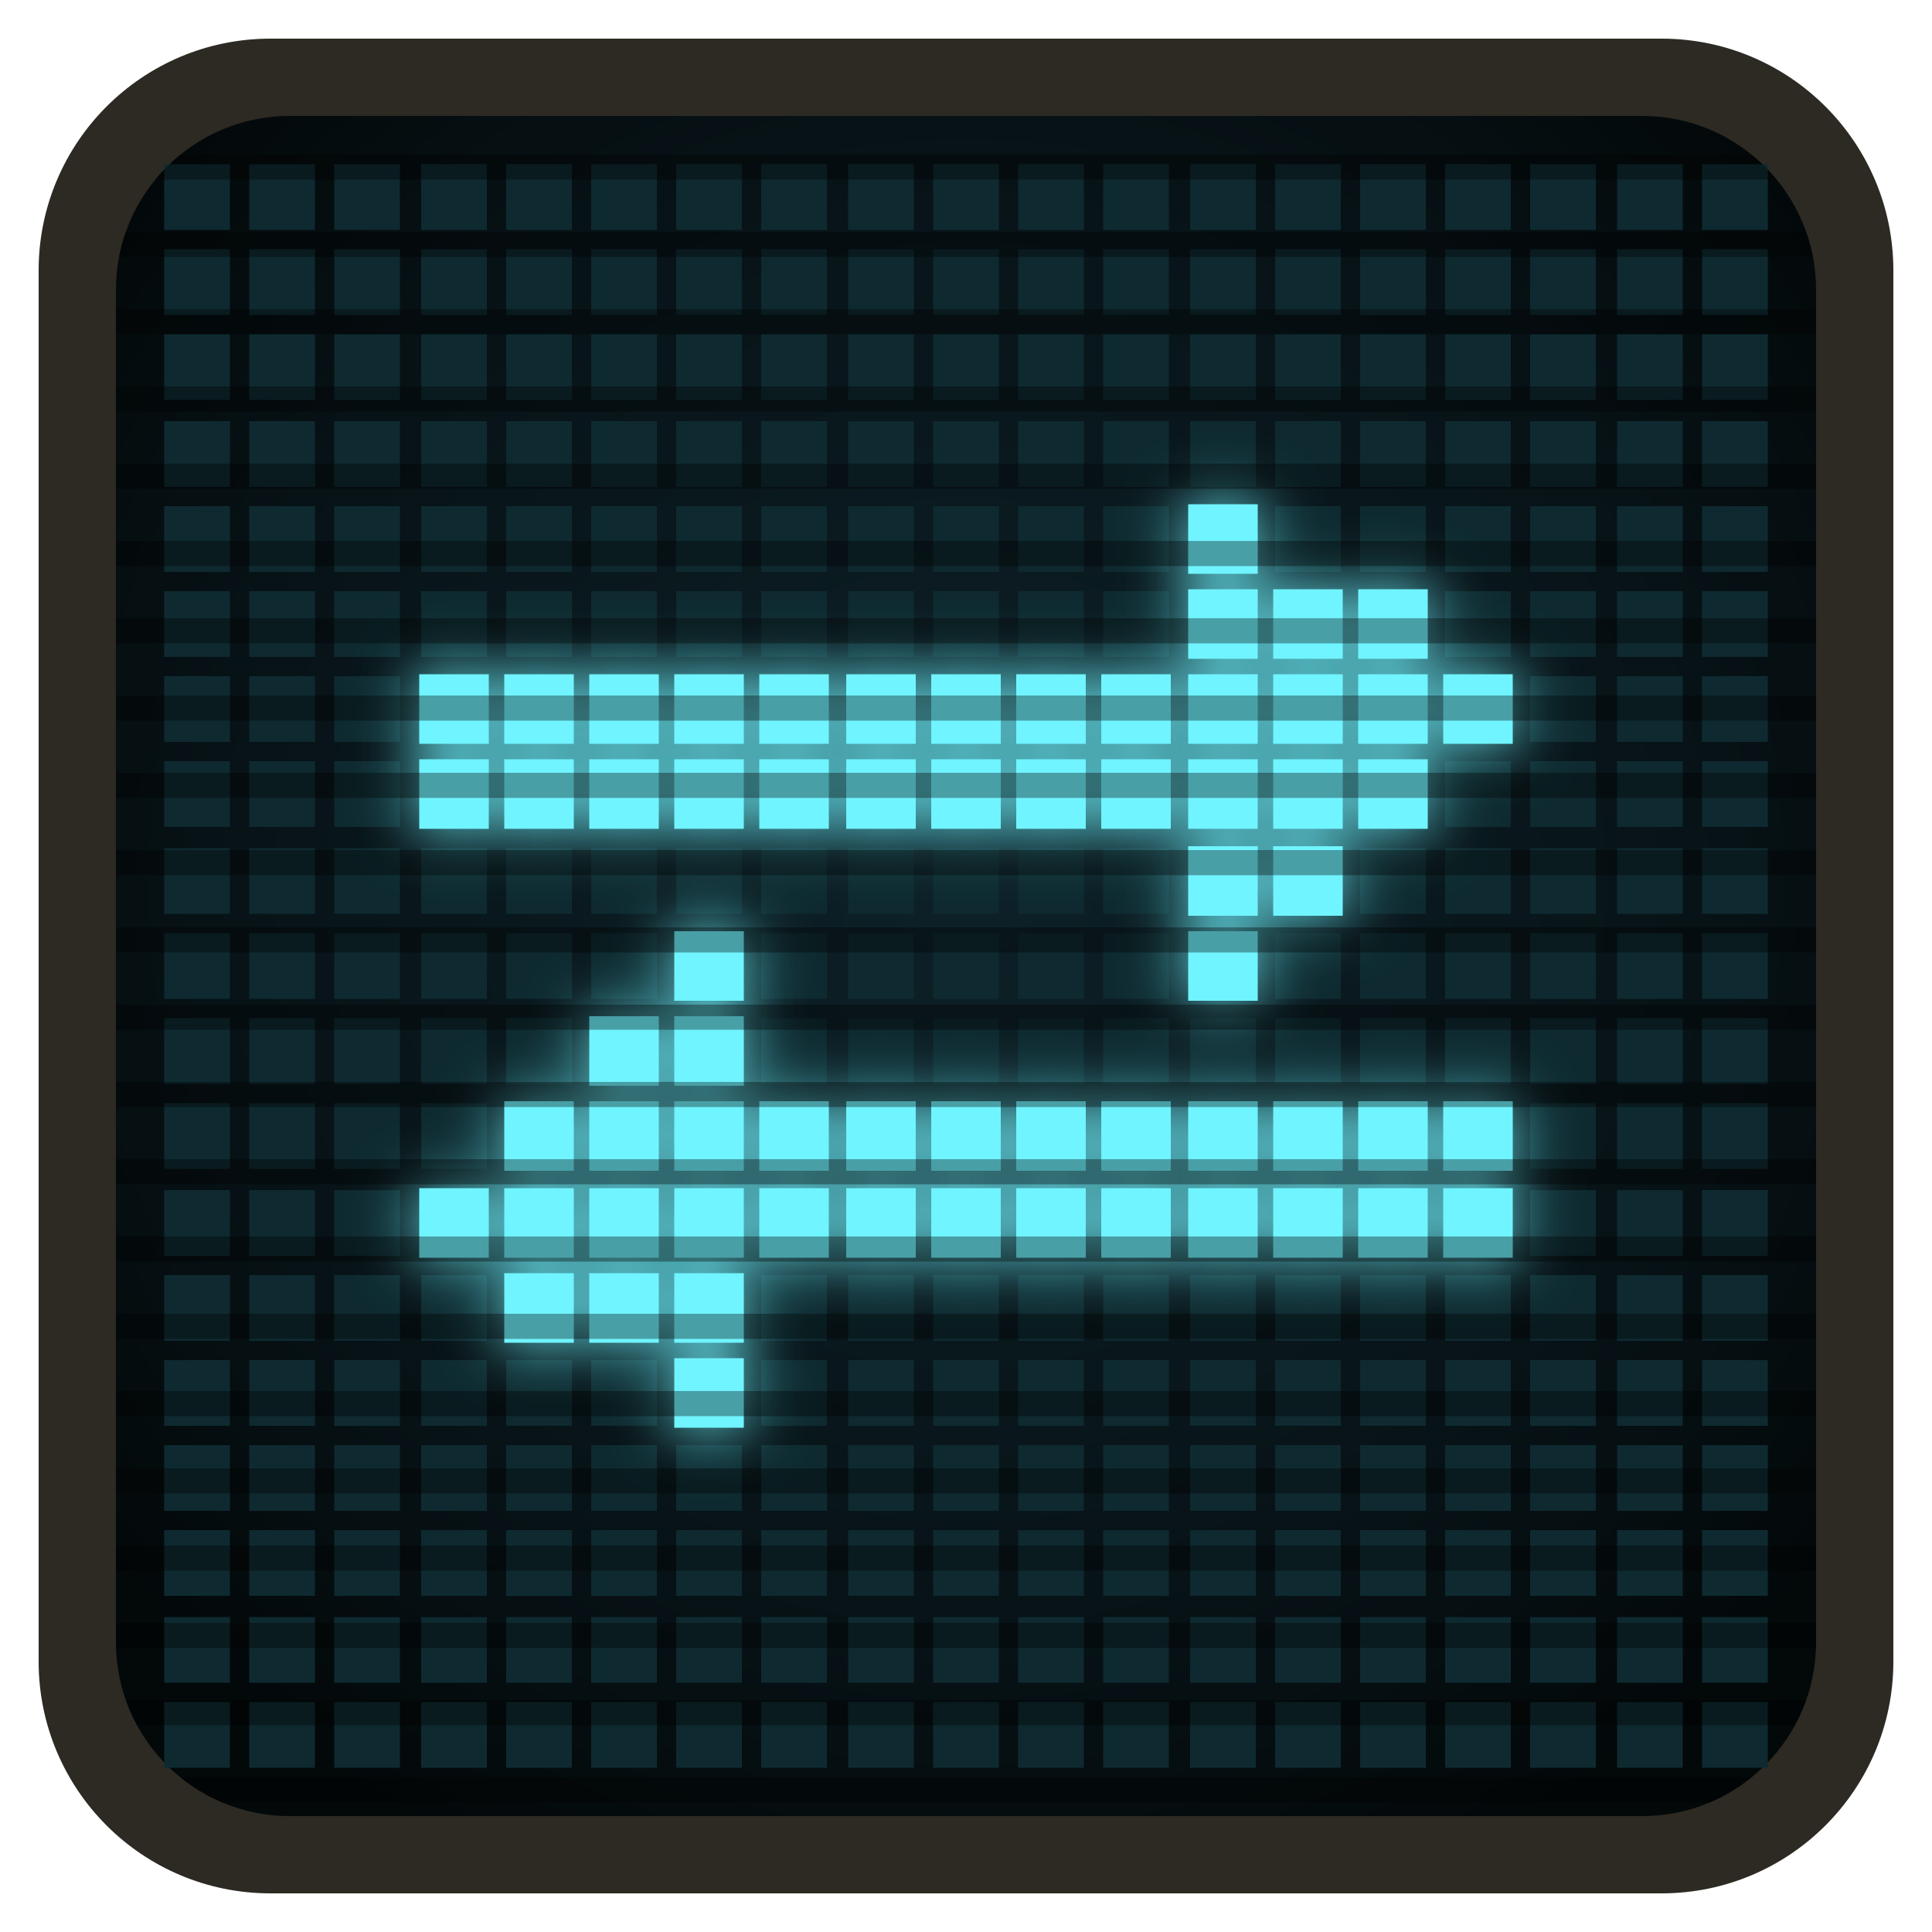
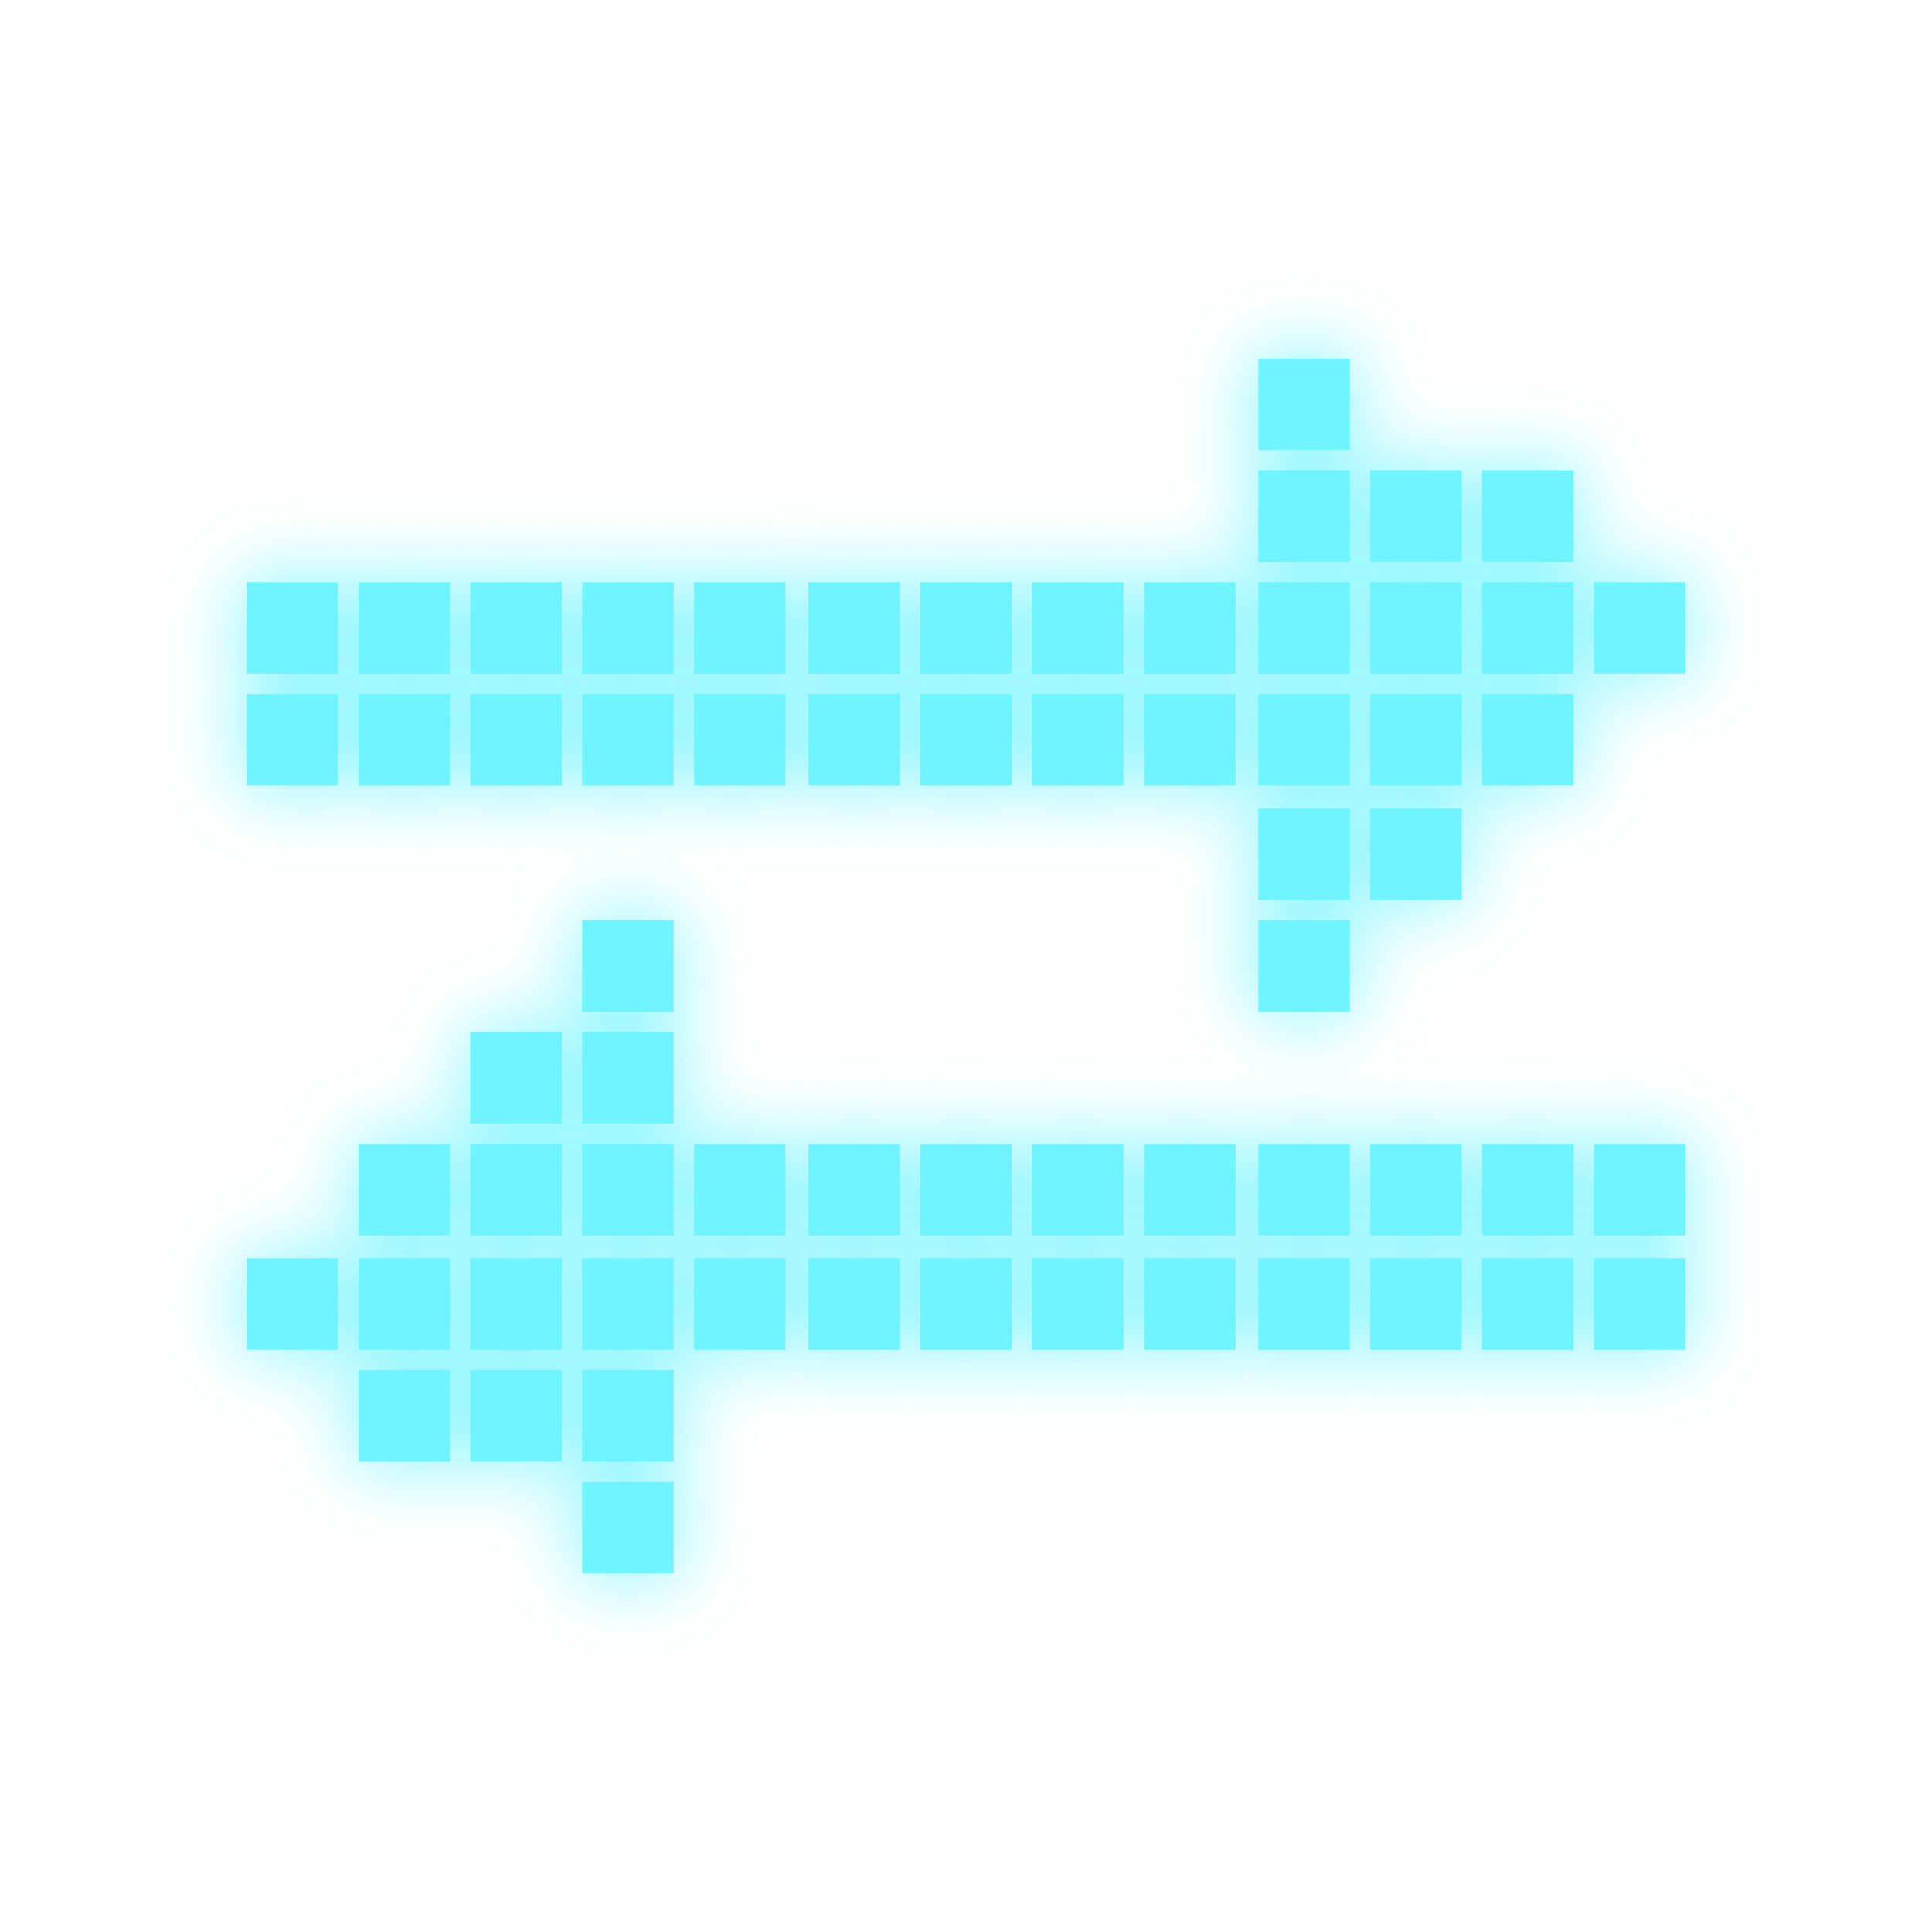
- <svg xmlns="http://www.w3.org/2000/svg" viewBox="0 0 100 100" width="100" height="100">
+ <svg xmlns="http://www.w3.org/2000/svg" viewBox="12 12 76 76" width="100" height="100">
  <defs>
    <radialGradient id="ecran" cx=".5" cy=".45" r=".65">
      <stop offset="0" stop-color="#0d2128" />
      <stop offset=".7" stop-color="#071216" />
      <stop offset="1" stop-color="#030809" />
    </radialGradient>
    <filter id="phos" x="-20%" y="-20%" width="140%" height="140%">
      <feGaussianBlur stdDeviation="1.6" result="b" />
      <feMerge>
        <feMergeNode in="b" />
        <feMergeNode in="SourceGraphic" />
      </feMerge>
    </filter>
    <pattern id="scan" width="4" height="4" patternUnits="userSpaceOnUse">
      <rect width="4" height="1.3" fill="#000" opacity=".35" />
    </pattern>
  </defs>
-   <rect x="2" y="2" width="96" height="96" rx="12" fill="#2c2a22" />
-   <rect x="6" y="6" width="88" height="88" rx="9" fill="url(#ecran)" />
-   <path fill="#0e2a30" d="M8.5 8.5h3.4v3.4h-3.4zM12.9 8.5h3.4v3.4h-3.4zM17.3 8.5h3.4v3.4h-3.4zM21.8 8.5h3.4v3.4h-3.4zM26.2 8.5h3.4v3.4h-3.4zM30.6 8.5h3.4v3.4h-3.4zM35.0 8.5h3.4v3.4h-3.4zM39.4 8.5h3.4v3.4h-3.4zM43.9 8.5h3.4v3.4h-3.4zM48.3 8.5h3.4v3.4h-3.4zM52.7 8.5h3.4v3.4h-3.4zM57.1 8.5h3.4v3.4h-3.4zM61.6 8.5h3.4v3.4h-3.4zM66.0 8.5h3.4v3.4h-3.4zM70.4 8.5h3.4v3.4h-3.4zM74.8 8.5h3.4v3.4h-3.4zM79.2 8.5h3.4v3.4h-3.4zM83.7 8.5h3.4v3.4h-3.4zM88.1 8.5h3.4v3.4h-3.4zM8.5 12.9h3.4v3.4h-3.4zM12.9 12.9h3.4v3.4h-3.4zM17.3 12.9h3.4v3.4h-3.4zM21.8 12.9h3.4v3.4h-3.4zM26.2 12.9h3.4v3.4h-3.4zM30.6 12.9h3.4v3.4h-3.4zM35.0 12.9h3.4v3.4h-3.4zM39.4 12.9h3.4v3.4h-3.4zM43.9 12.9h3.4v3.4h-3.4zM48.3 12.9h3.4v3.4h-3.4zM52.7 12.9h3.4v3.4h-3.4zM57.1 12.9h3.4v3.4h-3.4zM61.6 12.9h3.4v3.4h-3.4zM66.0 12.9h3.4v3.4h-3.4zM70.4 12.9h3.4v3.4h-3.4zM74.8 12.9h3.4v3.4h-3.4zM79.2 12.9h3.4v3.4h-3.4zM83.7 12.9h3.4v3.4h-3.4zM88.1 12.9h3.4v3.4h-3.4zM8.5 17.3h3.4v3.4h-3.4zM12.9 17.3h3.4v3.4h-3.4zM17.3 17.3h3.4v3.4h-3.4zM21.8 17.3h3.4v3.4h-3.4zM26.2 17.3h3.4v3.4h-3.4zM30.6 17.3h3.4v3.4h-3.4zM35.0 17.3h3.4v3.4h-3.4zM39.4 17.3h3.4v3.4h-3.4zM43.9 17.3h3.4v3.4h-3.4zM48.3 17.3h3.4v3.4h-3.4zM52.7 17.3h3.4v3.4h-3.4zM57.1 17.3h3.4v3.4h-3.4zM61.6 17.3h3.4v3.4h-3.4zM66.0 17.3h3.4v3.4h-3.4zM70.4 17.3h3.4v3.4h-3.4zM74.8 17.3h3.4v3.4h-3.4zM79.2 17.3h3.4v3.4h-3.4zM83.7 17.3h3.4v3.4h-3.4zM88.1 17.3h3.4v3.4h-3.4zM8.5 21.8h3.4v3.4h-3.4zM12.9 21.8h3.4v3.4h-3.4zM17.3 21.8h3.4v3.4h-3.4zM21.8 21.8h3.4v3.4h-3.4zM26.2 21.8h3.4v3.4h-3.4zM30.6 21.8h3.4v3.4h-3.4zM35.0 21.8h3.4v3.4h-3.4zM39.4 21.8h3.4v3.4h-3.4zM43.9 21.8h3.4v3.4h-3.4zM48.3 21.8h3.4v3.4h-3.4zM52.7 21.8h3.4v3.4h-3.4zM57.1 21.8h3.4v3.4h-3.4zM61.6 21.8h3.4v3.4h-3.4zM66.0 21.8h3.4v3.4h-3.4zM70.4 21.8h3.4v3.4h-3.4zM74.8 21.8h3.4v3.4h-3.4zM79.2 21.8h3.4v3.4h-3.4zM83.7 21.8h3.4v3.4h-3.4zM88.1 21.8h3.4v3.4h-3.4zM8.5 26.2h3.4v3.4h-3.4zM12.9 26.2h3.4v3.4h-3.4zM17.3 26.2h3.4v3.4h-3.4zM21.8 26.2h3.4v3.4h-3.4zM26.2 26.2h3.4v3.4h-3.4zM30.6 26.2h3.4v3.4h-3.4zM35.0 26.2h3.4v3.4h-3.4zM39.4 26.2h3.4v3.4h-3.4zM43.9 26.2h3.4v3.4h-3.4zM48.3 26.2h3.4v3.4h-3.4zM52.7 26.2h3.4v3.4h-3.4zM57.1 26.2h3.4v3.4h-3.4zM66.0 26.2h3.4v3.4h-3.4zM70.4 26.2h3.4v3.4h-3.4zM74.8 26.2h3.4v3.4h-3.4zM79.2 26.2h3.4v3.4h-3.4zM83.7 26.2h3.4v3.4h-3.4zM88.1 26.2h3.4v3.4h-3.4zM8.5 30.6h3.4v3.4h-3.4zM12.9 30.6h3.4v3.4h-3.4zM17.3 30.6h3.4v3.4h-3.4zM21.8 30.6h3.4v3.4h-3.4zM26.2 30.6h3.4v3.4h-3.4zM30.6 30.6h3.4v3.4h-3.4zM35.0 30.6h3.4v3.4h-3.4zM39.4 30.6h3.4v3.4h-3.4zM43.9 30.6h3.4v3.4h-3.4zM48.3 30.6h3.4v3.4h-3.4zM52.7 30.6h3.4v3.4h-3.4zM57.1 30.6h3.4v3.4h-3.4zM74.8 30.6h3.4v3.4h-3.4zM79.2 30.6h3.4v3.4h-3.4zM83.7 30.6h3.4v3.4h-3.4zM88.1 30.6h3.4v3.4h-3.4zM8.5 35.0h3.4v3.4h-3.4zM12.9 35.0h3.4v3.4h-3.4zM17.3 35.0h3.4v3.4h-3.4zM79.2 35.0h3.4v3.4h-3.4zM83.7 35.0h3.4v3.4h-3.4zM88.1 35.0h3.4v3.4h-3.4zM8.5 39.4h3.4v3.4h-3.4zM12.9 39.4h3.4v3.4h-3.4zM17.3 39.4h3.4v3.4h-3.4zM74.8 39.4h3.4v3.4h-3.4zM79.2 39.4h3.4v3.4h-3.4zM83.7 39.4h3.4v3.4h-3.4zM88.1 39.4h3.4v3.4h-3.4zM8.5 43.9h3.4v3.4h-3.4zM12.9 43.9h3.4v3.4h-3.4zM17.3 43.9h3.4v3.4h-3.4zM21.8 43.9h3.4v3.4h-3.4zM26.2 43.9h3.4v3.4h-3.4zM30.6 43.9h3.4v3.4h-3.4zM35.0 43.9h3.4v3.4h-3.4zM39.4 43.9h3.4v3.4h-3.4zM43.9 43.9h3.4v3.4h-3.4zM48.3 43.9h3.4v3.4h-3.4zM52.7 43.9h3.4v3.4h-3.4zM57.1 43.9h3.4v3.4h-3.4zM70.4 43.9h3.4v3.4h-3.4zM74.8 43.9h3.4v3.4h-3.4zM79.2 43.9h3.4v3.4h-3.4zM83.7 43.9h3.4v3.4h-3.4zM88.1 43.9h3.4v3.4h-3.4zM8.5 48.3h3.4v3.4h-3.4zM12.9 48.3h3.4v3.4h-3.4zM17.3 48.3h3.4v3.4h-3.4zM21.8 48.3h3.4v3.4h-3.4zM26.2 48.3h3.4v3.4h-3.4zM30.6 48.3h3.4v3.4h-3.4zM39.4 48.3h3.4v3.4h-3.4zM43.9 48.3h3.4v3.4h-3.4zM48.3 48.3h3.4v3.4h-3.4zM52.7 48.3h3.4v3.4h-3.4zM57.1 48.3h3.4v3.4h-3.4zM66.0 48.3h3.4v3.4h-3.4zM70.4 48.3h3.4v3.4h-3.4zM74.8 48.3h3.4v3.4h-3.4zM79.2 48.3h3.4v3.4h-3.4zM83.7 48.3h3.4v3.4h-3.4zM88.1 48.3h3.4v3.4h-3.4zM8.5 52.7h3.4v3.4h-3.4zM12.9 52.7h3.4v3.4h-3.4zM17.3 52.7h3.4v3.4h-3.4zM21.8 52.7h3.4v3.4h-3.4zM26.2 52.7h3.4v3.4h-3.4zM39.4 52.7h3.4v3.4h-3.4zM43.9 52.7h3.4v3.4h-3.4zM48.3 52.7h3.4v3.4h-3.4zM52.7 52.7h3.4v3.4h-3.4zM57.1 52.7h3.4v3.4h-3.4zM61.6 52.7h3.4v3.4h-3.4zM66.0 52.7h3.4v3.4h-3.4zM70.4 52.7h3.4v3.4h-3.4zM74.8 52.7h3.4v3.4h-3.4zM79.2 52.7h3.4v3.4h-3.4zM83.7 52.7h3.4v3.4h-3.4zM88.1 52.7h3.4v3.4h-3.4zM8.5 57.1h3.4v3.4h-3.4zM12.9 57.1h3.4v3.4h-3.4zM17.3 57.1h3.4v3.4h-3.4zM21.8 57.1h3.4v3.4h-3.4zM79.2 57.1h3.4v3.4h-3.4zM83.7 57.1h3.4v3.4h-3.4zM88.1 57.1h3.4v3.4h-3.4zM8.5 61.6h3.4v3.4h-3.4zM12.9 61.6h3.4v3.4h-3.4zM17.3 61.6h3.4v3.4h-3.4zM79.2 61.6h3.4v3.4h-3.4zM83.7 61.6h3.4v3.4h-3.4zM88.1 61.6h3.4v3.4h-3.4zM8.5 66.0h3.4v3.4h-3.4zM12.9 66.0h3.4v3.4h-3.4zM17.3 66.0h3.4v3.4h-3.4zM21.8 66.0h3.4v3.4h-3.4zM39.4 66.0h3.4v3.4h-3.4zM43.9 66.0h3.4v3.4h-3.4zM48.3 66.0h3.4v3.4h-3.4zM52.7 66.0h3.4v3.4h-3.4zM57.1 66.0h3.4v3.4h-3.4zM61.6 66.0h3.4v3.4h-3.4zM66.0 66.0h3.4v3.4h-3.4zM70.4 66.0h3.4v3.4h-3.4zM74.8 66.0h3.4v3.4h-3.4zM79.2 66.0h3.4v3.4h-3.4zM83.7 66.0h3.4v3.4h-3.4zM88.1 66.0h3.4v3.4h-3.4zM8.5 70.4h3.4v3.4h-3.4zM12.9 70.4h3.4v3.4h-3.4zM17.3 70.4h3.4v3.4h-3.4zM21.8 70.4h3.4v3.4h-3.4zM26.2 70.4h3.4v3.4h-3.4zM30.6 70.4h3.4v3.4h-3.4zM39.4 70.4h3.4v3.4h-3.4zM43.9 70.4h3.4v3.4h-3.4zM48.3 70.4h3.4v3.4h-3.4zM52.7 70.4h3.4v3.4h-3.4zM57.1 70.4h3.4v3.4h-3.4zM61.6 70.4h3.4v3.4h-3.4zM66.0 70.4h3.4v3.4h-3.4zM70.4 70.4h3.4v3.4h-3.4zM74.8 70.4h3.4v3.4h-3.4zM79.2 70.4h3.4v3.4h-3.4zM83.7 70.4h3.4v3.4h-3.4zM88.1 70.4h3.4v3.4h-3.4zM8.5 74.8h3.4v3.4h-3.4zM12.9 74.8h3.4v3.4h-3.4zM17.3 74.8h3.4v3.4h-3.4zM21.8 74.8h3.4v3.4h-3.4zM26.2 74.8h3.4v3.4h-3.4zM30.6 74.8h3.4v3.4h-3.4zM35.0 74.8h3.4v3.4h-3.4zM39.4 74.8h3.4v3.4h-3.4zM43.9 74.8h3.4v3.4h-3.4zM48.3 74.8h3.4v3.4h-3.4zM52.7 74.8h3.4v3.4h-3.4zM57.1 74.8h3.4v3.4h-3.4zM61.6 74.8h3.4v3.4h-3.4zM66.0 74.8h3.4v3.4h-3.4zM70.4 74.8h3.4v3.4h-3.4zM74.8 74.8h3.4v3.4h-3.4zM79.2 74.8h3.4v3.4h-3.4zM83.7 74.8h3.4v3.4h-3.4zM88.1 74.8h3.4v3.4h-3.4zM8.5 79.2h3.4v3.4h-3.4zM12.9 79.2h3.4v3.4h-3.4zM17.3 79.2h3.4v3.4h-3.4zM21.8 79.2h3.4v3.4h-3.4zM26.2 79.2h3.4v3.4h-3.4zM30.6 79.2h3.4v3.4h-3.4zM35.0 79.2h3.4v3.4h-3.4zM39.4 79.2h3.4v3.4h-3.4zM43.9 79.2h3.4v3.4h-3.4zM48.3 79.2h3.4v3.4h-3.4zM52.7 79.2h3.4v3.4h-3.4zM57.1 79.2h3.4v3.4h-3.4zM61.6 79.2h3.4v3.4h-3.4zM66.0 79.2h3.4v3.4h-3.4zM70.4 79.2h3.4v3.4h-3.4zM74.8 79.2h3.4v3.4h-3.4zM79.2 79.2h3.4v3.4h-3.4zM83.7 79.2h3.4v3.4h-3.4zM88.1 79.2h3.4v3.4h-3.4zM8.5 83.7h3.4v3.4h-3.4zM12.9 83.7h3.4v3.4h-3.4zM17.3 83.7h3.4v3.4h-3.4zM21.8 83.7h3.4v3.4h-3.4zM26.2 83.7h3.4v3.4h-3.4zM30.6 83.7h3.4v3.4h-3.4zM35.0 83.7h3.4v3.4h-3.4zM39.4 83.7h3.4v3.4h-3.4zM43.9 83.7h3.4v3.4h-3.4zM48.3 83.7h3.4v3.4h-3.4zM52.7 83.7h3.4v3.4h-3.4zM57.1 83.7h3.4v3.4h-3.4zM61.6 83.7h3.4v3.4h-3.4zM66.0 83.7h3.4v3.4h-3.4zM70.4 83.7h3.4v3.4h-3.4zM74.8 83.7h3.4v3.4h-3.4zM79.2 83.7h3.4v3.4h-3.4zM83.7 83.7h3.4v3.4h-3.4zM88.1 83.7h3.4v3.4h-3.4zM8.5 88.1h3.4v3.4h-3.4zM12.9 88.1h3.4v3.4h-3.4zM17.3 88.1h3.4v3.4h-3.4zM21.8 88.1h3.4v3.4h-3.4zM26.2 88.1h3.4v3.4h-3.4zM30.6 88.1h3.4v3.4h-3.4zM35.0 88.1h3.4v3.4h-3.4zM39.4 88.1h3.4v3.4h-3.4zM43.9 88.1h3.4v3.4h-3.4zM48.3 88.1h3.4v3.4h-3.4zM52.7 88.1h3.4v3.4h-3.4zM57.1 88.1h3.4v3.4h-3.4zM61.6 88.1h3.4v3.4h-3.4zM66.0 88.1h3.4v3.4h-3.4zM70.4 88.1h3.4v3.4h-3.4zM74.8 88.1h3.4v3.4h-3.4zM79.2 88.1h3.4v3.4h-3.4zM83.7 88.1h3.4v3.4h-3.4zM88.1 88.1h3.4v3.4h-3.4z" />
  <path fill="#6ff4ff" filter="url(#phos)" d="M61.5 26.1h3.6v3.6h-3.6zM61.5 30.5h3.6v3.6h-3.6zM65.9 30.5h3.6v3.6h-3.6zM70.3 30.5h3.6v3.6h-3.6zM21.7 34.9h3.6v3.6h-3.6zM26.1 34.9h3.6v3.6h-3.6zM30.5 34.9h3.6v3.6h-3.6zM34.9 34.9h3.6v3.6h-3.6zM39.3 34.9h3.6v3.6h-3.6zM43.8 34.9h3.6v3.6h-3.6zM48.2 34.9h3.6v3.6h-3.6zM52.6 34.9h3.6v3.6h-3.6zM57.0 34.9h3.6v3.6h-3.6zM61.5 34.9h3.6v3.6h-3.6zM65.9 34.9h3.6v3.6h-3.6zM70.3 34.9h3.6v3.6h-3.6zM74.7 34.9h3.6v3.6h-3.6zM21.7 39.3h3.6v3.6h-3.6zM26.1 39.3h3.6v3.6h-3.6zM30.5 39.3h3.6v3.6h-3.6zM34.9 39.3h3.6v3.6h-3.6zM39.3 39.3h3.6v3.6h-3.6zM43.8 39.3h3.6v3.6h-3.6zM48.2 39.3h3.6v3.6h-3.6zM52.6 39.3h3.6v3.6h-3.6zM57.0 39.3h3.6v3.6h-3.6zM61.5 39.3h3.6v3.6h-3.6zM65.9 39.3h3.6v3.6h-3.6zM70.3 39.3h3.6v3.6h-3.6zM61.5 43.8h3.6v3.6h-3.6zM65.9 43.8h3.6v3.6h-3.6zM34.9 48.2h3.6v3.6h-3.6zM61.5 48.2h3.6v3.6h-3.6zM30.5 52.6h3.6v3.6h-3.6zM34.9 52.6h3.6v3.6h-3.6zM26.1 57.0h3.6v3.6h-3.6zM30.5 57.0h3.6v3.6h-3.6zM34.9 57.0h3.6v3.6h-3.6zM39.3 57.0h3.6v3.6h-3.6zM43.8 57.0h3.6v3.6h-3.6zM48.2 57.0h3.6v3.6h-3.6zM52.6 57.0h3.6v3.6h-3.6zM57.0 57.0h3.6v3.6h-3.6zM61.5 57.0h3.6v3.6h-3.6zM65.9 57.0h3.6v3.6h-3.6zM70.3 57.0h3.6v3.6h-3.6zM74.7 57.0h3.6v3.6h-3.6zM21.7 61.5h3.6v3.6h-3.6zM26.1 61.5h3.6v3.6h-3.6zM30.5 61.5h3.6v3.6h-3.6zM34.9 61.5h3.6v3.6h-3.6zM39.3 61.5h3.6v3.6h-3.6zM43.8 61.5h3.6v3.6h-3.6zM48.2 61.5h3.6v3.6h-3.6zM52.6 61.5h3.6v3.6h-3.6zM57.0 61.5h3.6v3.6h-3.6zM61.5 61.5h3.6v3.6h-3.6zM65.9 61.5h3.6v3.6h-3.6zM70.3 61.5h3.6v3.6h-3.6zM74.7 61.5h3.6v3.6h-3.6zM26.1 65.9h3.6v3.6h-3.6zM30.5 65.9h3.6v3.6h-3.6zM34.9 65.9h3.6v3.6h-3.6zM34.9 70.3h3.6v3.6h-3.6z" />
-   <rect x="6" y="6" width="88" height="88" rx="9" fill="url(#scan)" />
</svg>
